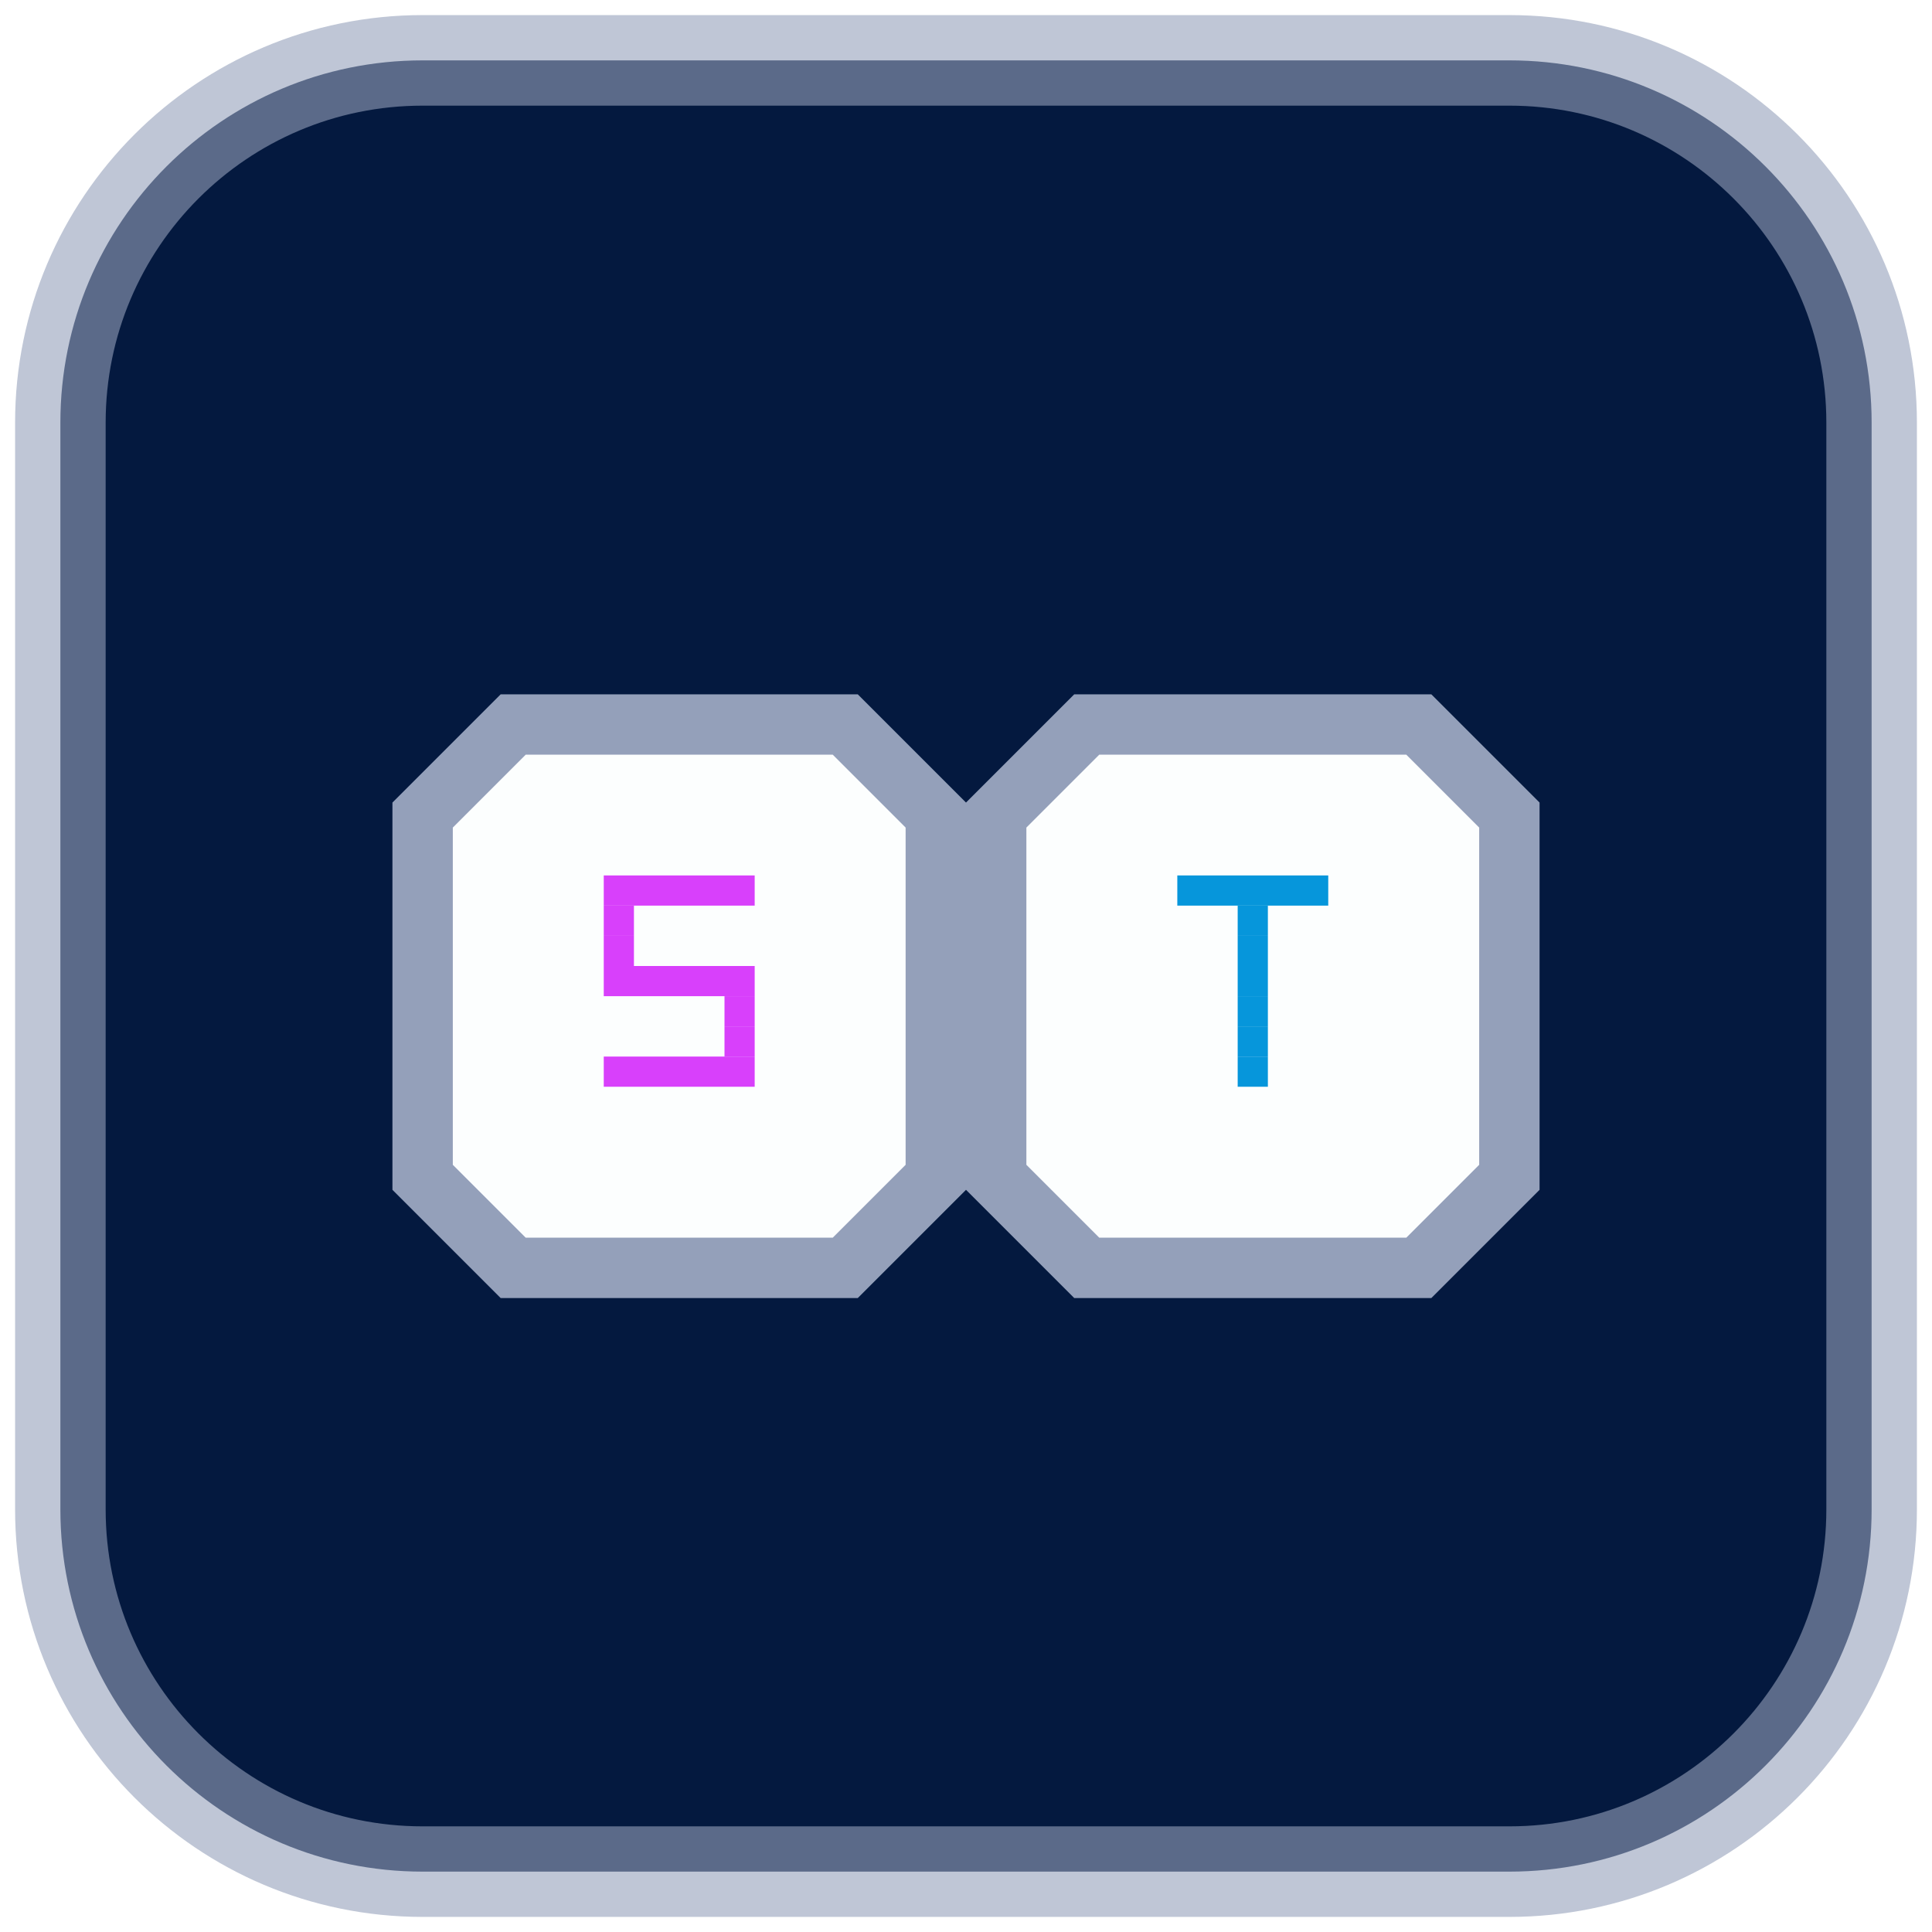
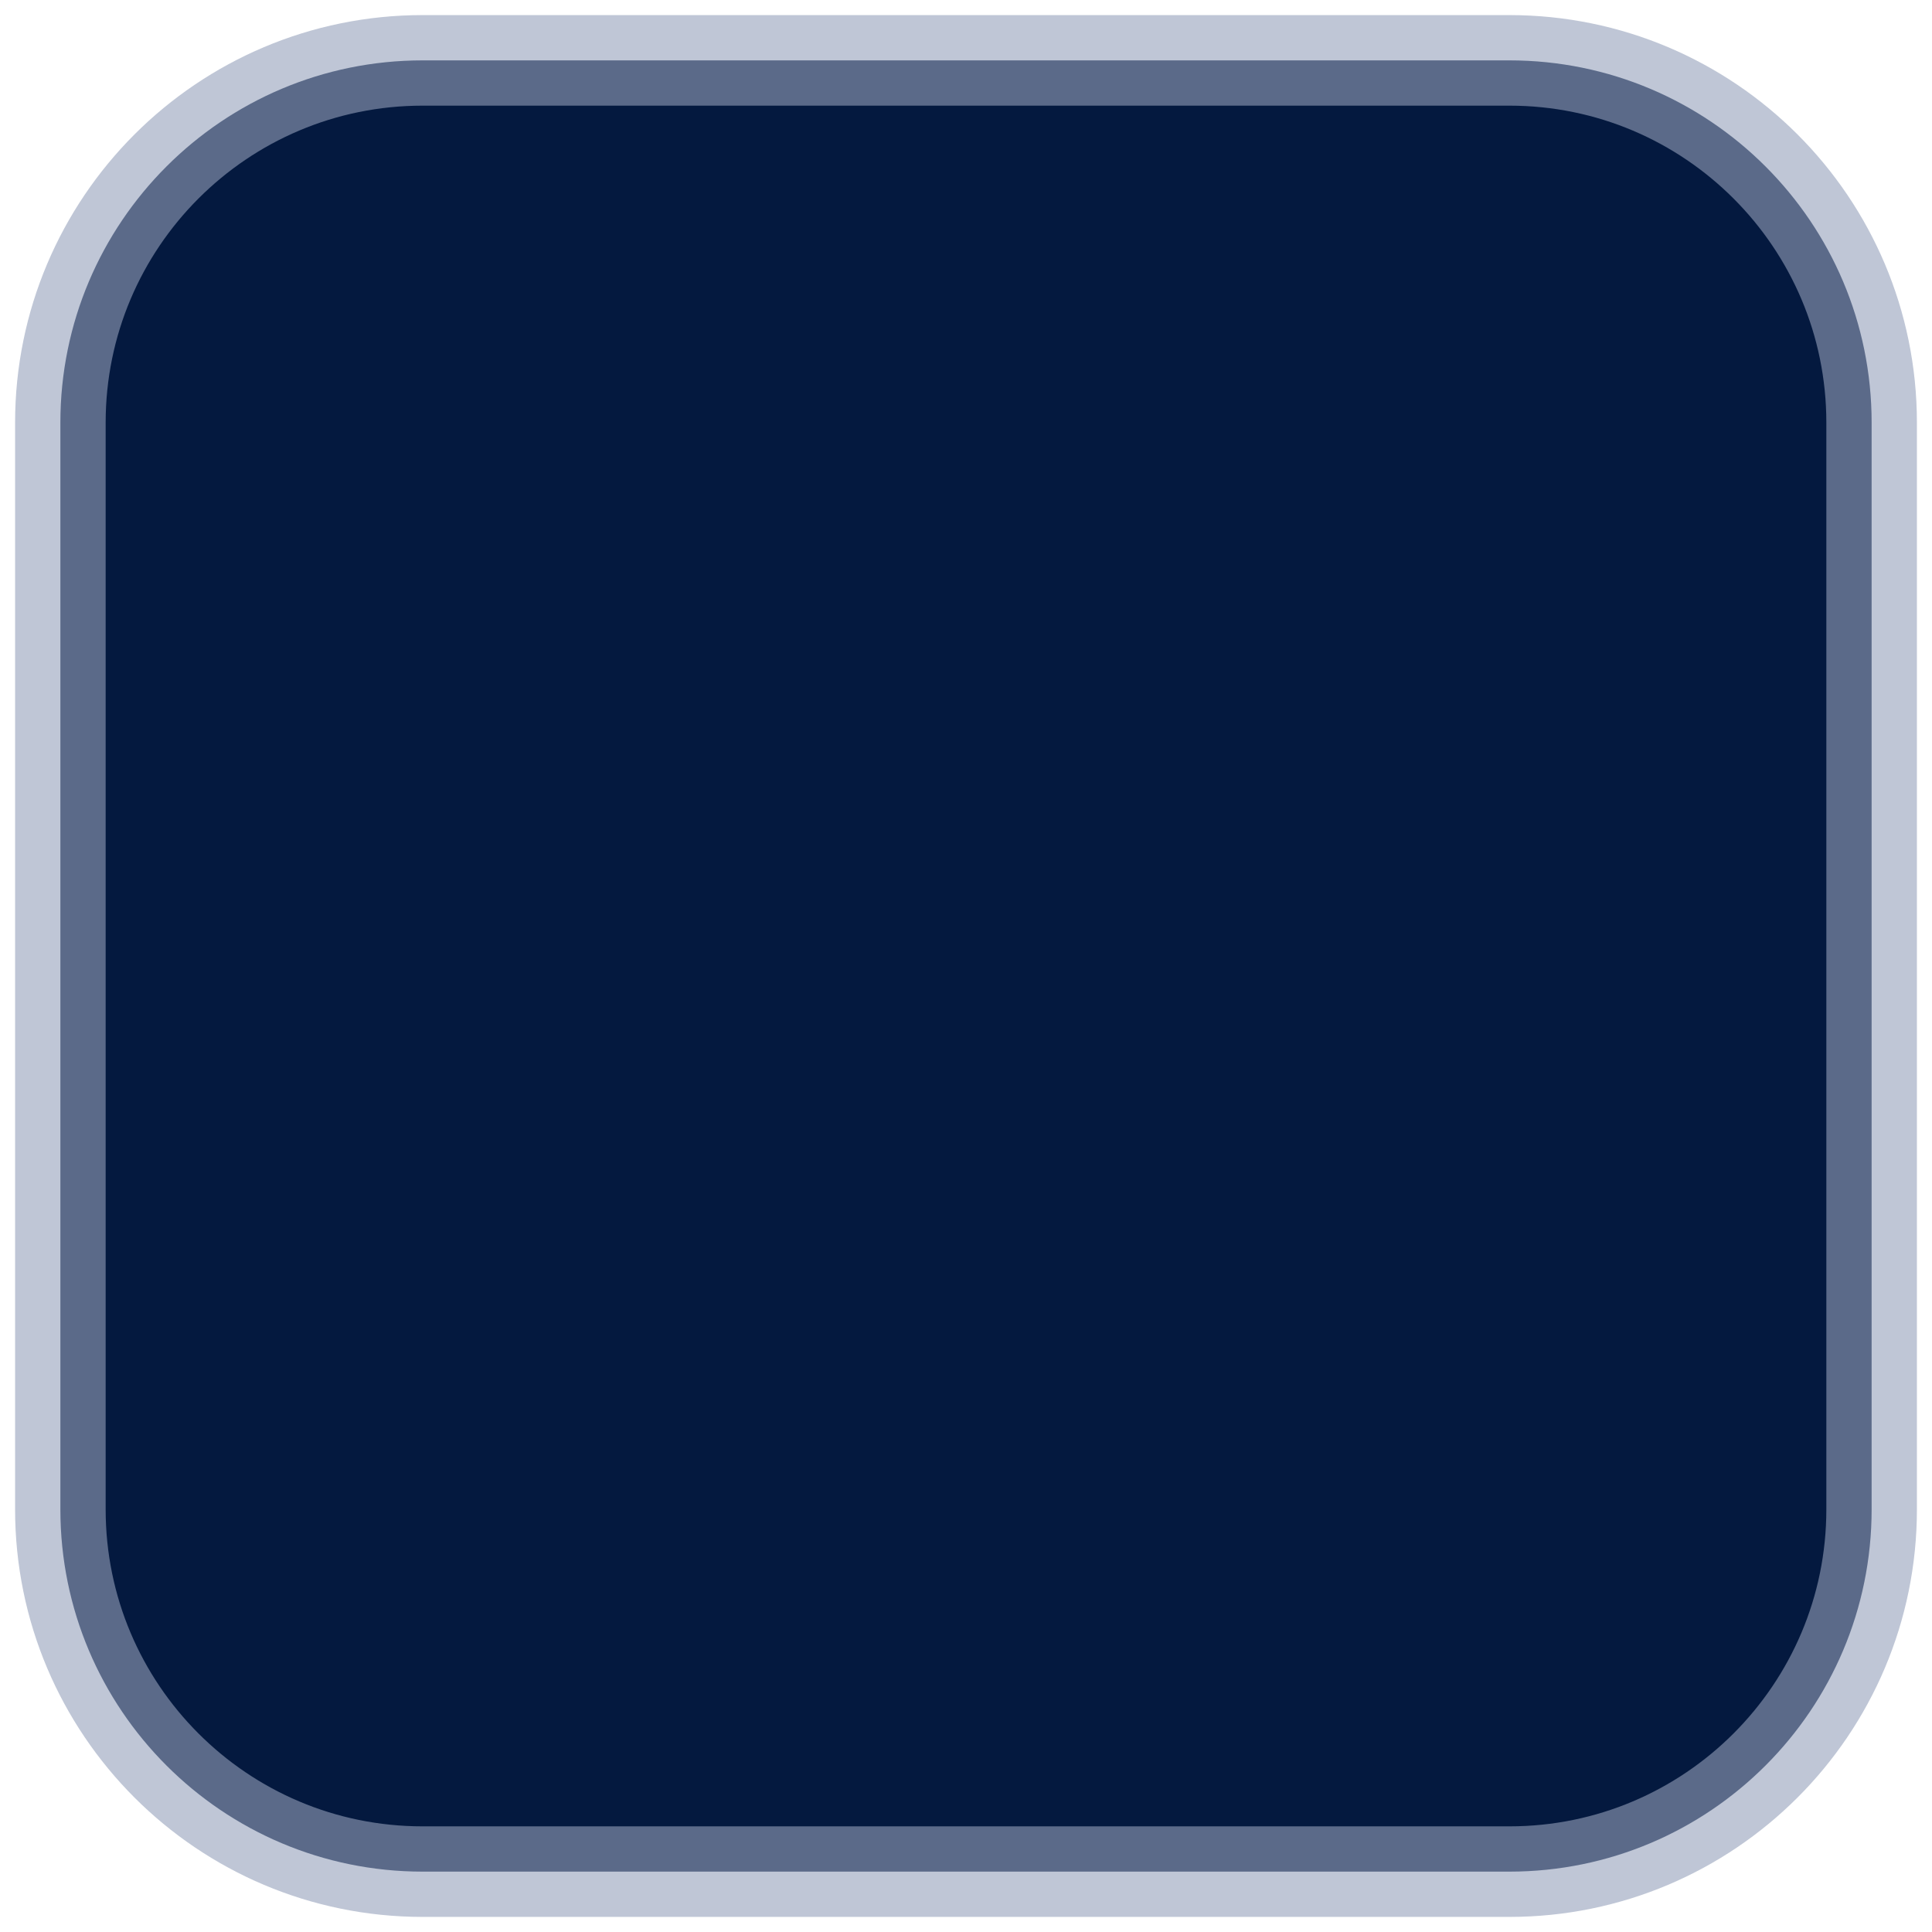
<svg xmlns="http://www.w3.org/2000/svg" viewBox="0 0 64 64" role="img" aria-label="Shadow Type icon">
  <rect x="2" y="2" width="60" height="60" rx="12" fill="#04193f" />
  <rect x="2" y="2" width="60" height="60" rx="12" fill="none" stroke="#94a0ba" stroke-width="3" opacity="0.6" />
-   <polygon points="17,24 28,24 31,27 31,39 28,42 17,42 14,39 14,27" fill="#fcfefe" stroke="#94a0ba" stroke-width="2" stroke-linejoin="miter" />
-   <polygon points="36,24 47,24 50,27 50,39 47,42 36,42 33,39 33,27" fill="#fcfefe" stroke="#94a0ba" stroke-width="2" stroke-linejoin="miter" />
-   <g fill="#d840fb">
-     <rect x="20" y="29" width="5" height="1" />
-     <rect x="20" y="30" width="1" height="1" />
-     <rect x="20" y="31" width="1" height="1" />
-     <rect x="20" y="32" width="5" height="1" />
-     <rect x="24" y="33" width="1" height="1" />
-     <rect x="24" y="34" width="1" height="1" />
-     <rect x="20" y="35" width="5" height="1" />
-   </g>
-   <g fill="#0696db">
-     <rect x="39" y="29" width="5" height="1" />
-     <rect x="41" y="30" width="1" height="1" />
-     <rect x="41" y="31" width="1" height="1" />
-     <rect x="41" y="32" width="1" height="1" />
-     <rect x="41" y="33" width="1" height="1" />
-     <rect x="41" y="34" width="1" height="1" />
-     <rect x="41" y="35" width="1" height="1" />
-   </g>
</svg>
